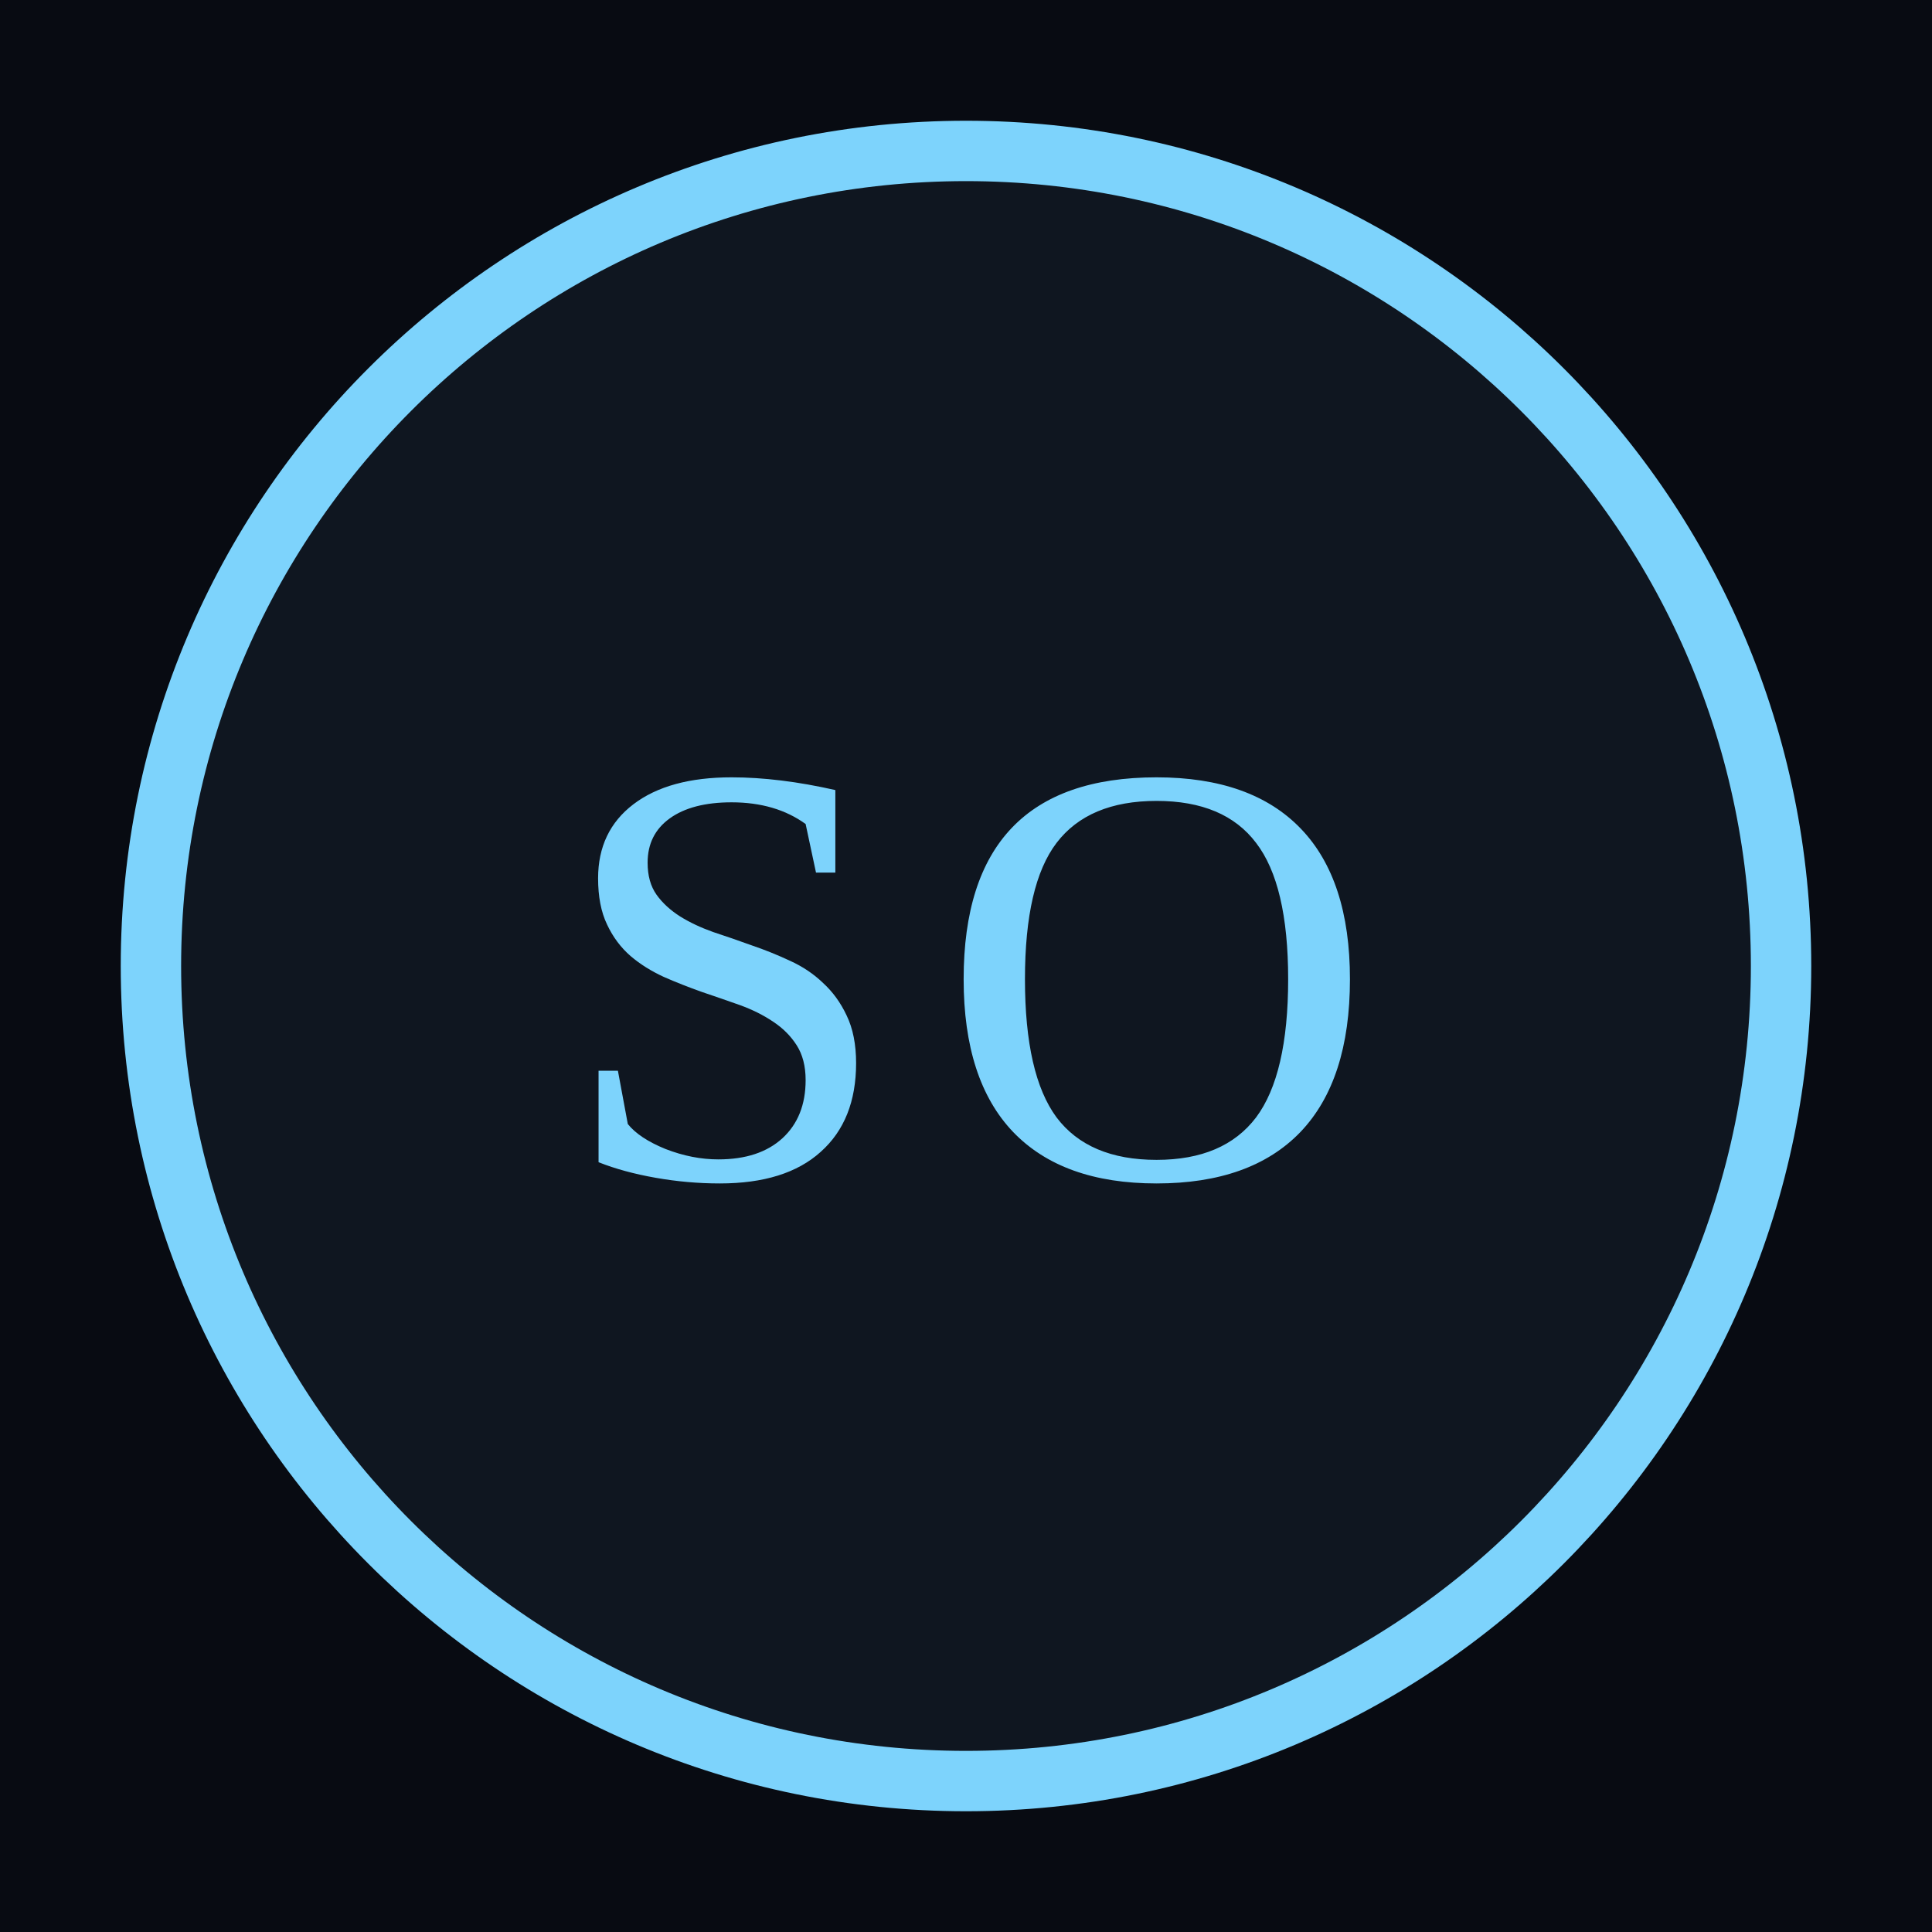
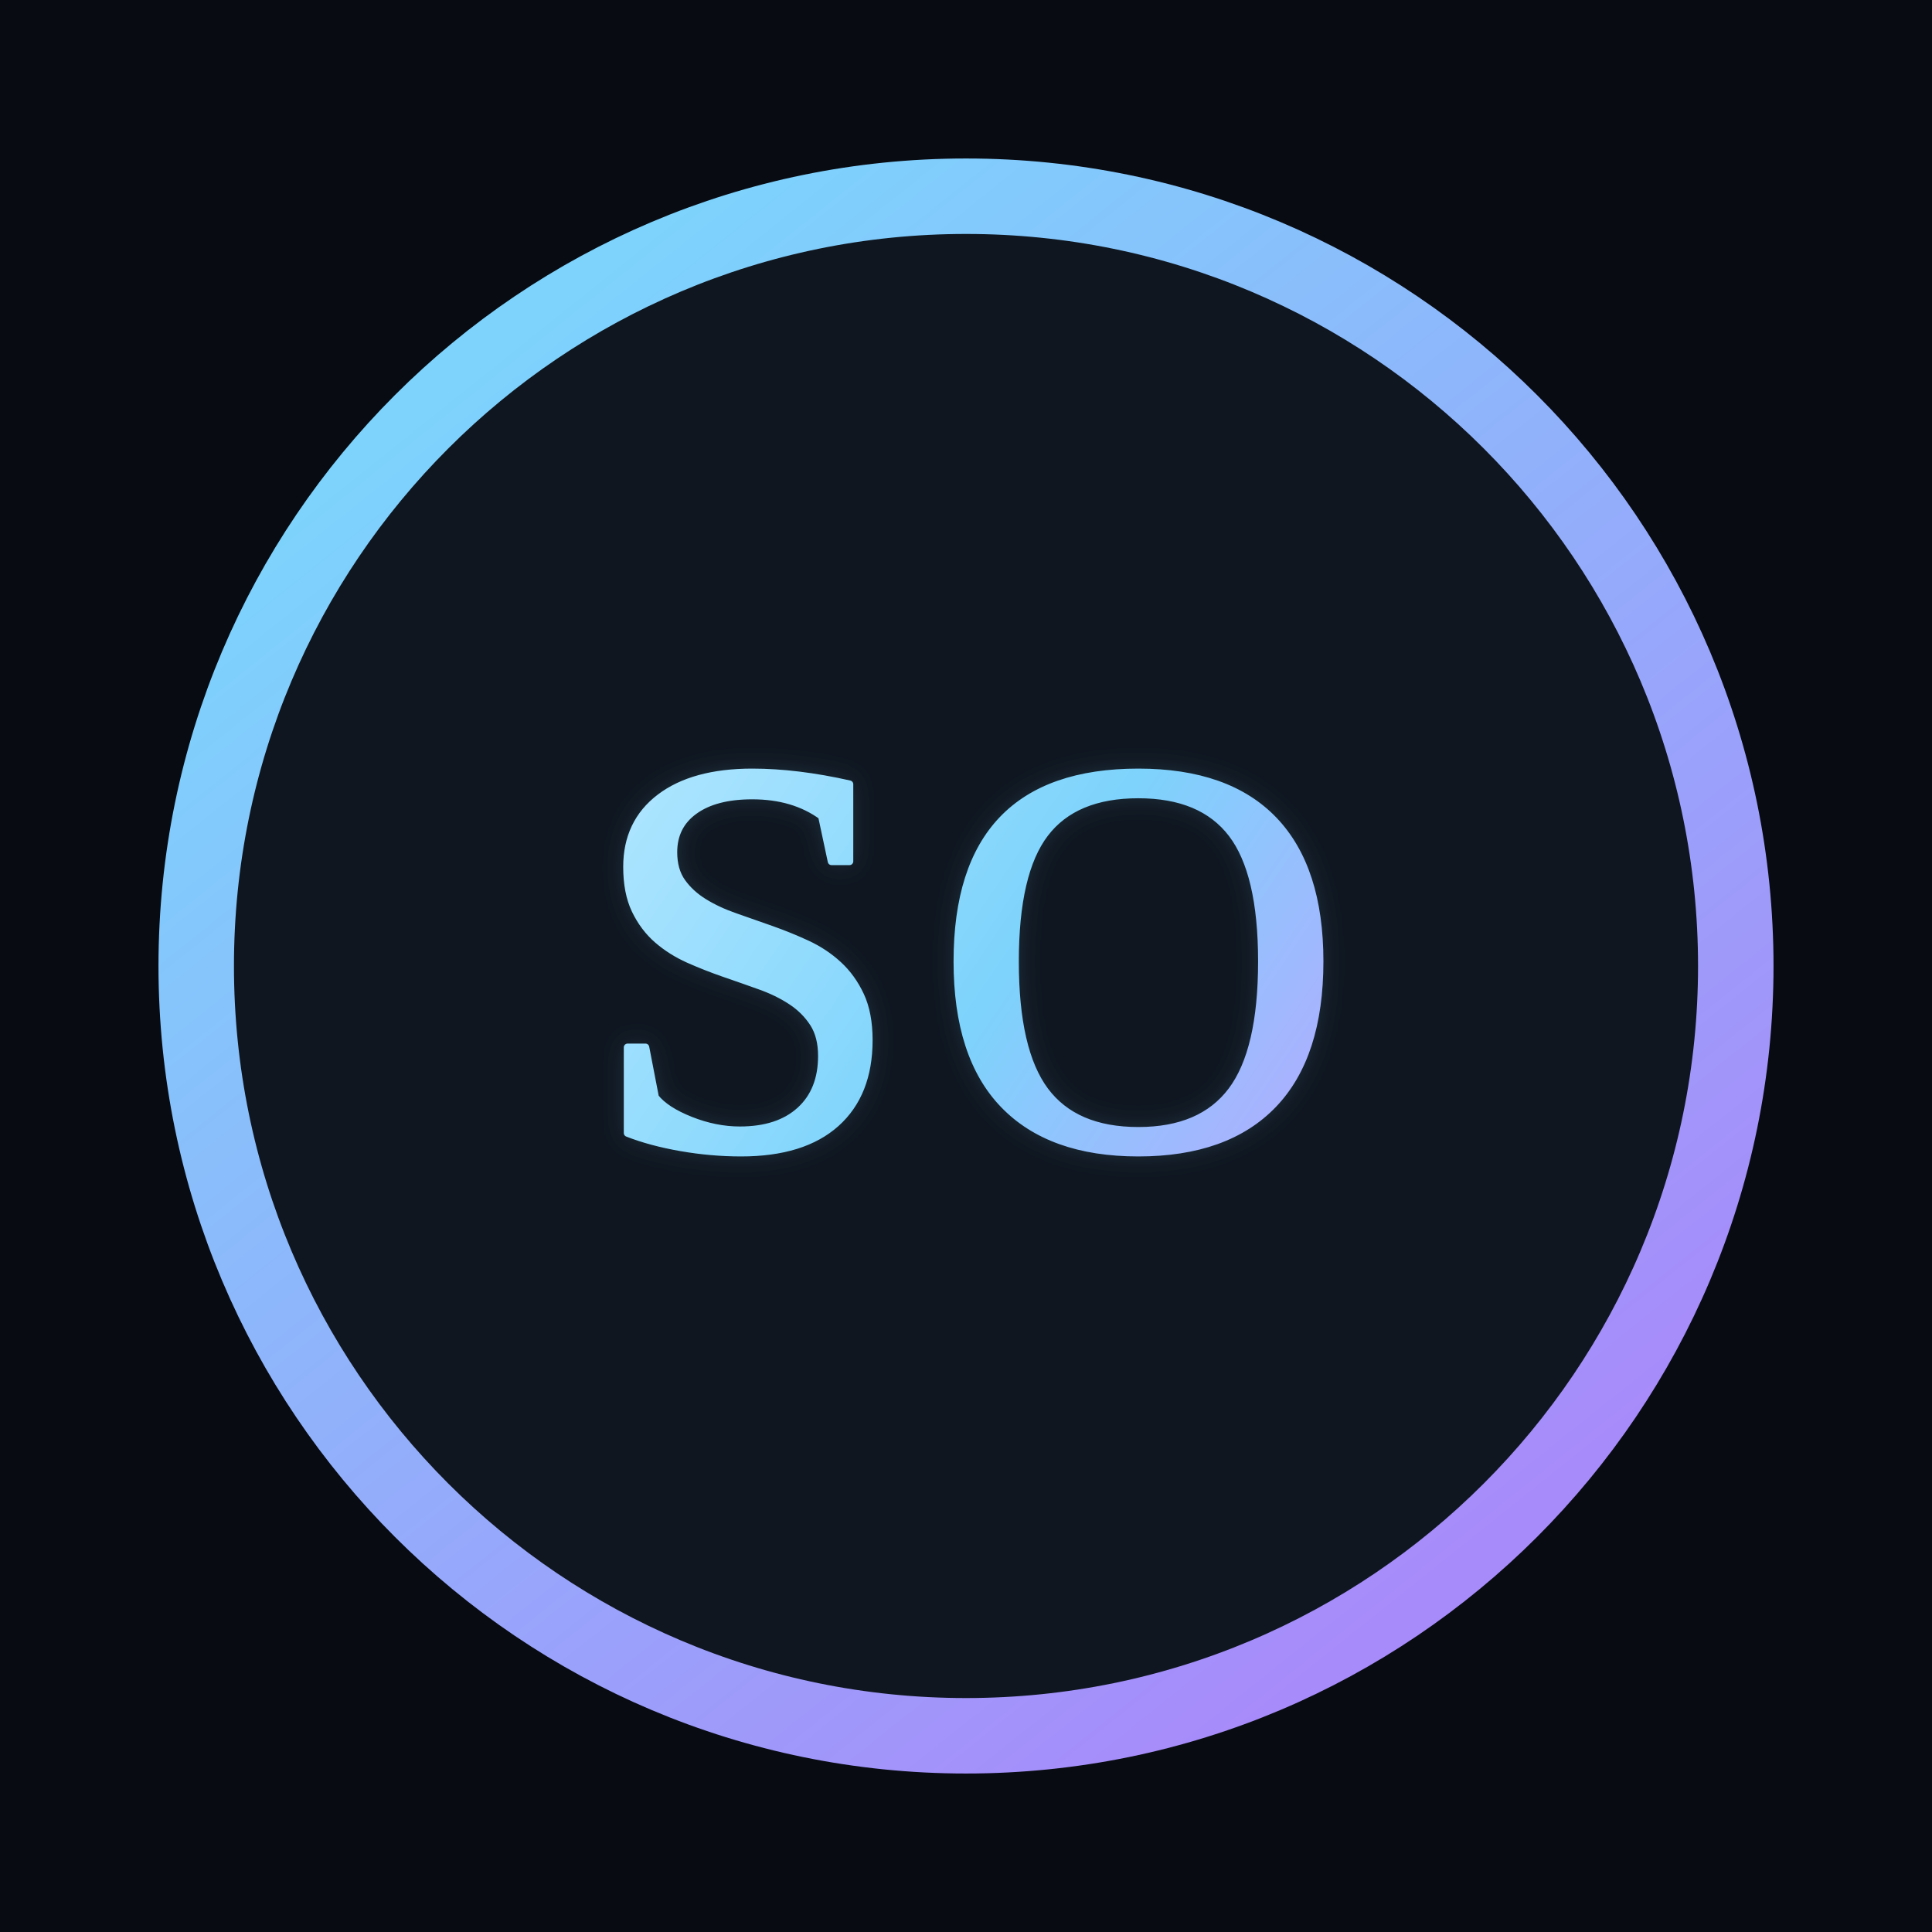
- <svg xmlns="http://www.w3.org/2000/svg" viewBox="0 0 64 64">
-   <rect width="64" height="64" fill="#080b12" />
-   <circle cx="32" cy="32" r="27" fill="rgba(125,211,252,0.06)" stroke="#7dd3fc" stroke-width="2" />
-   <text x="32" y="39" text-anchor="middle" font-family="Georgia, 'Times New Roman', serif" font-size="20" letter-spacing="1.5" fill="#7dd3fc">SO</text>
+ <svg xmlns="http://www.w3.org/2000/svg" viewBox="0 0 512 512" role="img" aria-label="Sifaks Ousmail SO favicon">
+   <defs>
+     <linearGradient id="so-ring" x1="128" y1="96" x2="384" y2="416" gradientUnits="userSpaceOnUse">
+       <stop offset="0" stop-color="#7dd3fc" />
+       <stop offset="1" stop-color="#a78bfa" />
+     </linearGradient>
+     <linearGradient id="so-letters" x1="156" y1="184" x2="356" y2="320" gradientUnits="userSpaceOnUse">
+       <stop offset="0" stop-color="#b7e9ff" />
+       <stop offset="0.55" stop-color="#7dd3fc" />
+       <stop offset="1" stop-color="#b8a6ff" />
+     </linearGradient>
+     <filter id="letter-glow" x="-12%" y="-16%" width="124%" height="132%">
+       <feDropShadow dx="0" dy="0" stdDeviation="3" flood-color="#7dd3fc" flood-opacity="0.13" />
+     </filter>
+   </defs>
+   <rect width="512" height="512" fill="#080b12" />
+   <circle cx="256" cy="256" r="204" fill="rgba(125,211,252,0.06)" stroke="url(#so-ring)" stroke-width="20" />
+   <text x="256" y="304" text-anchor="middle" font-family="Georgia, 'Times New Roman', serif" font-size="150" font-weight="400" letter-spacing="8" fill="url(#so-letters)" stroke="url(#so-letters)" stroke-width="2" stroke-linejoin="round" paint-order="stroke fill" filter="url(#letter-glow)">SO</text>
</svg>
